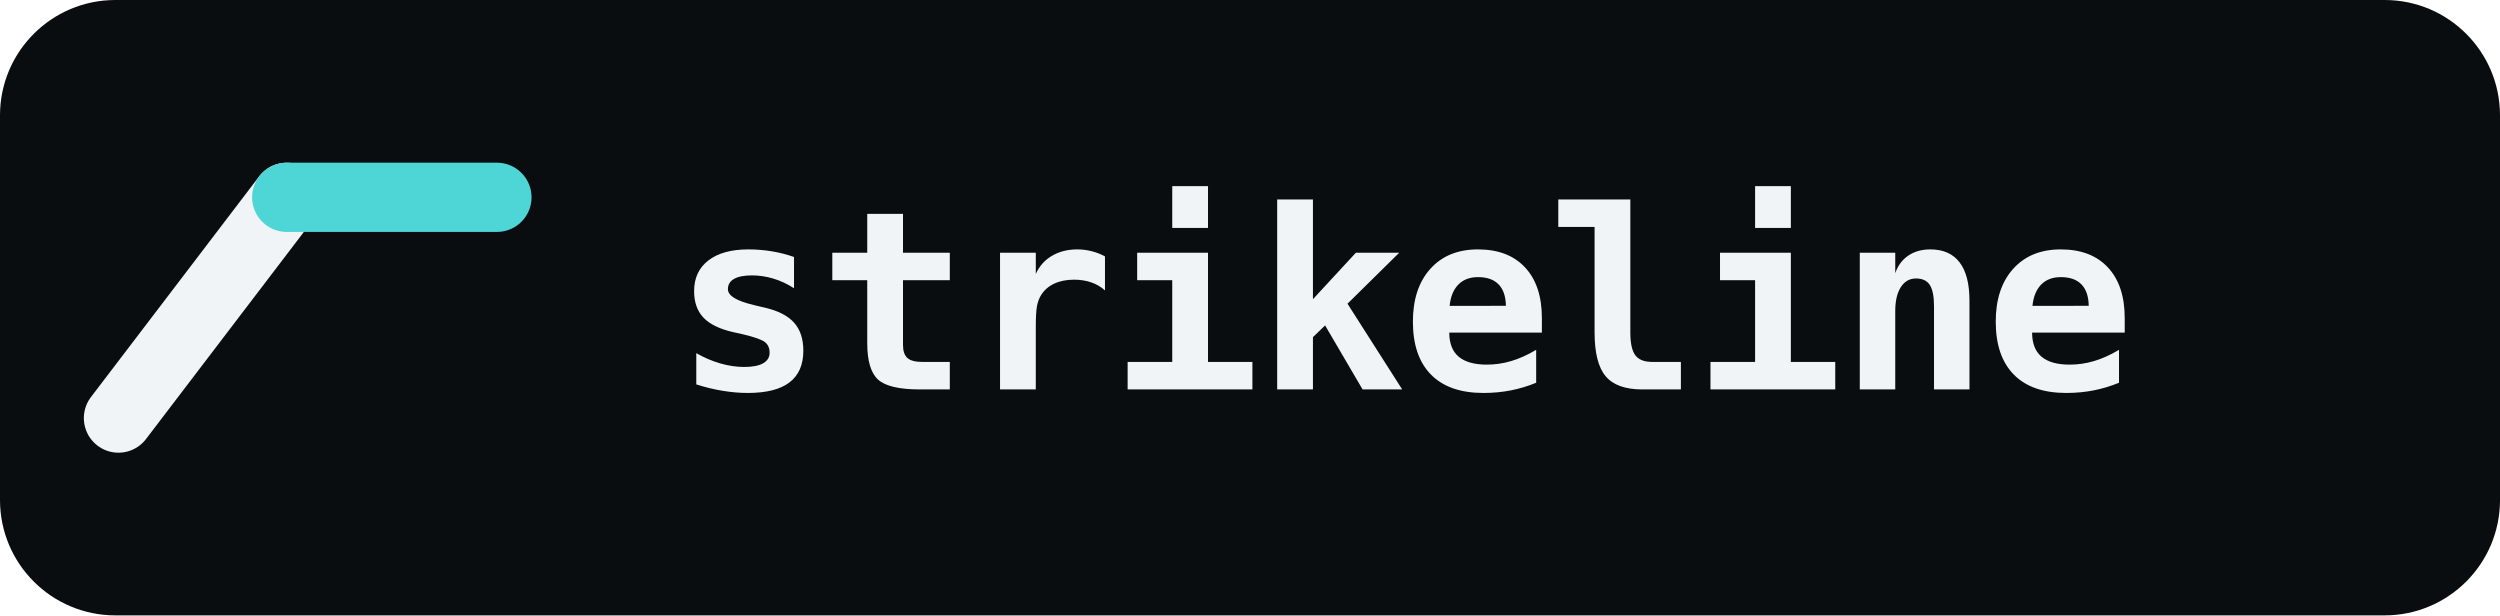
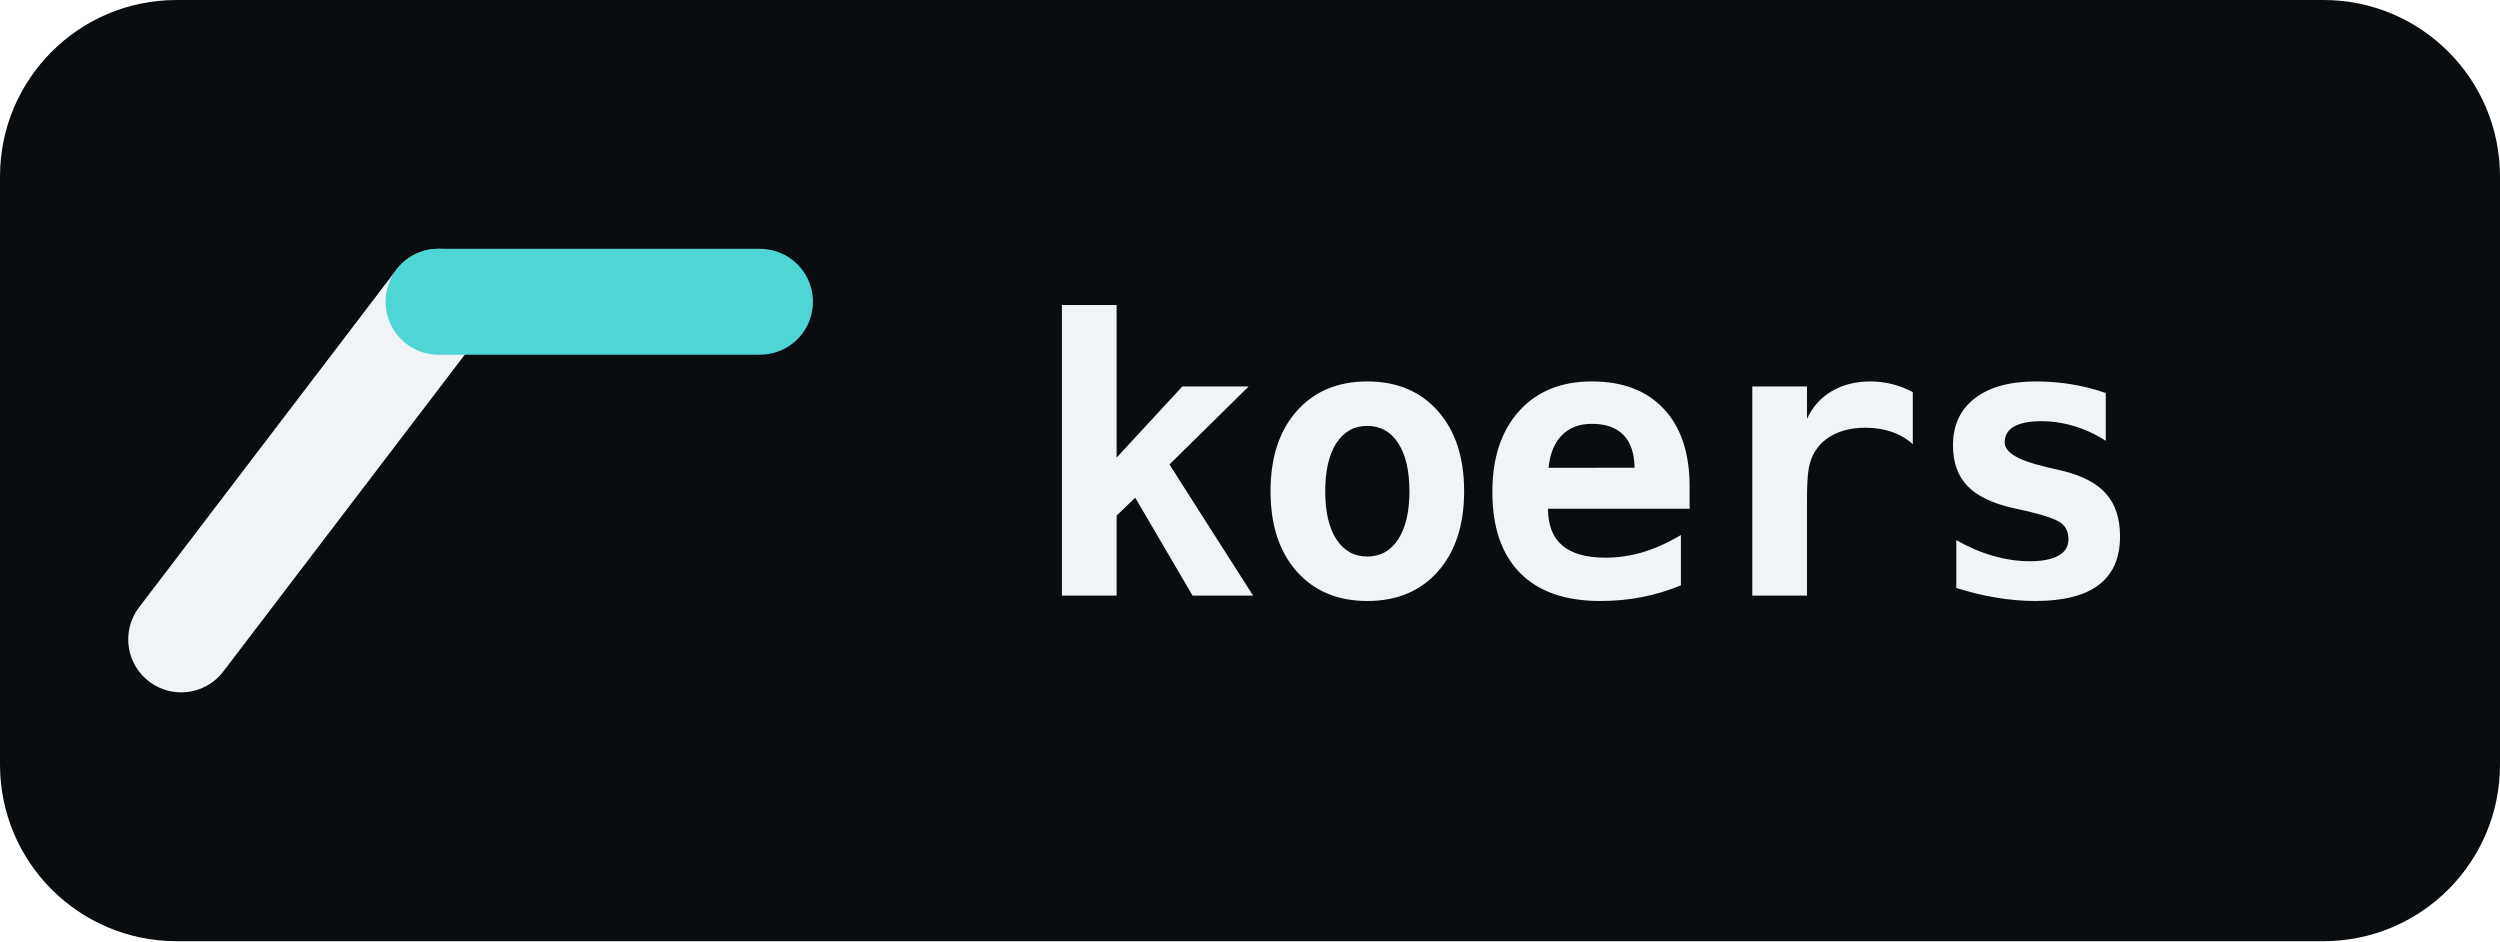
- <svg xmlns="http://www.w3.org/2000/svg" viewBox="0 0 520 128" width="520" height="128">
-   <rect width="520" height="128" rx="24" fill="#0a0d0f" />
+ <svg xmlns="http://www.w3.org/2000/svg" viewBox="0 0 340 128" width="340" height="128">
+   <rect width="340" height="128" rx="24" fill="#0a0d0f" />
  <g transform="translate(0 0) scale(4)">
    <path d="M6.16 21.74 14.91 10.26" fill="none" stroke="#f1f4f6" stroke-width="3.6" stroke-linecap="round" />
    <path d="M14.91 10.26H25.84" fill="none" stroke="#4ed5d5" stroke-width="3.6" stroke-linecap="round" />
  </g>
-   <text x="140" y="81" fill="#f1f4f6" font-family="ui-monospace, SFMono-Regular, Menlo, Consolas, monospace" font-size="52" font-weight="600" letter-spacing="-1">strikeline</text>
+   <text x="140" y="81" fill="#f1f4f6" font-family="ui-monospace, SFMono-Regular, Menlo, Consolas, monospace" font-size="52" font-weight="600" letter-spacing="-1">koers</text>
</svg>
